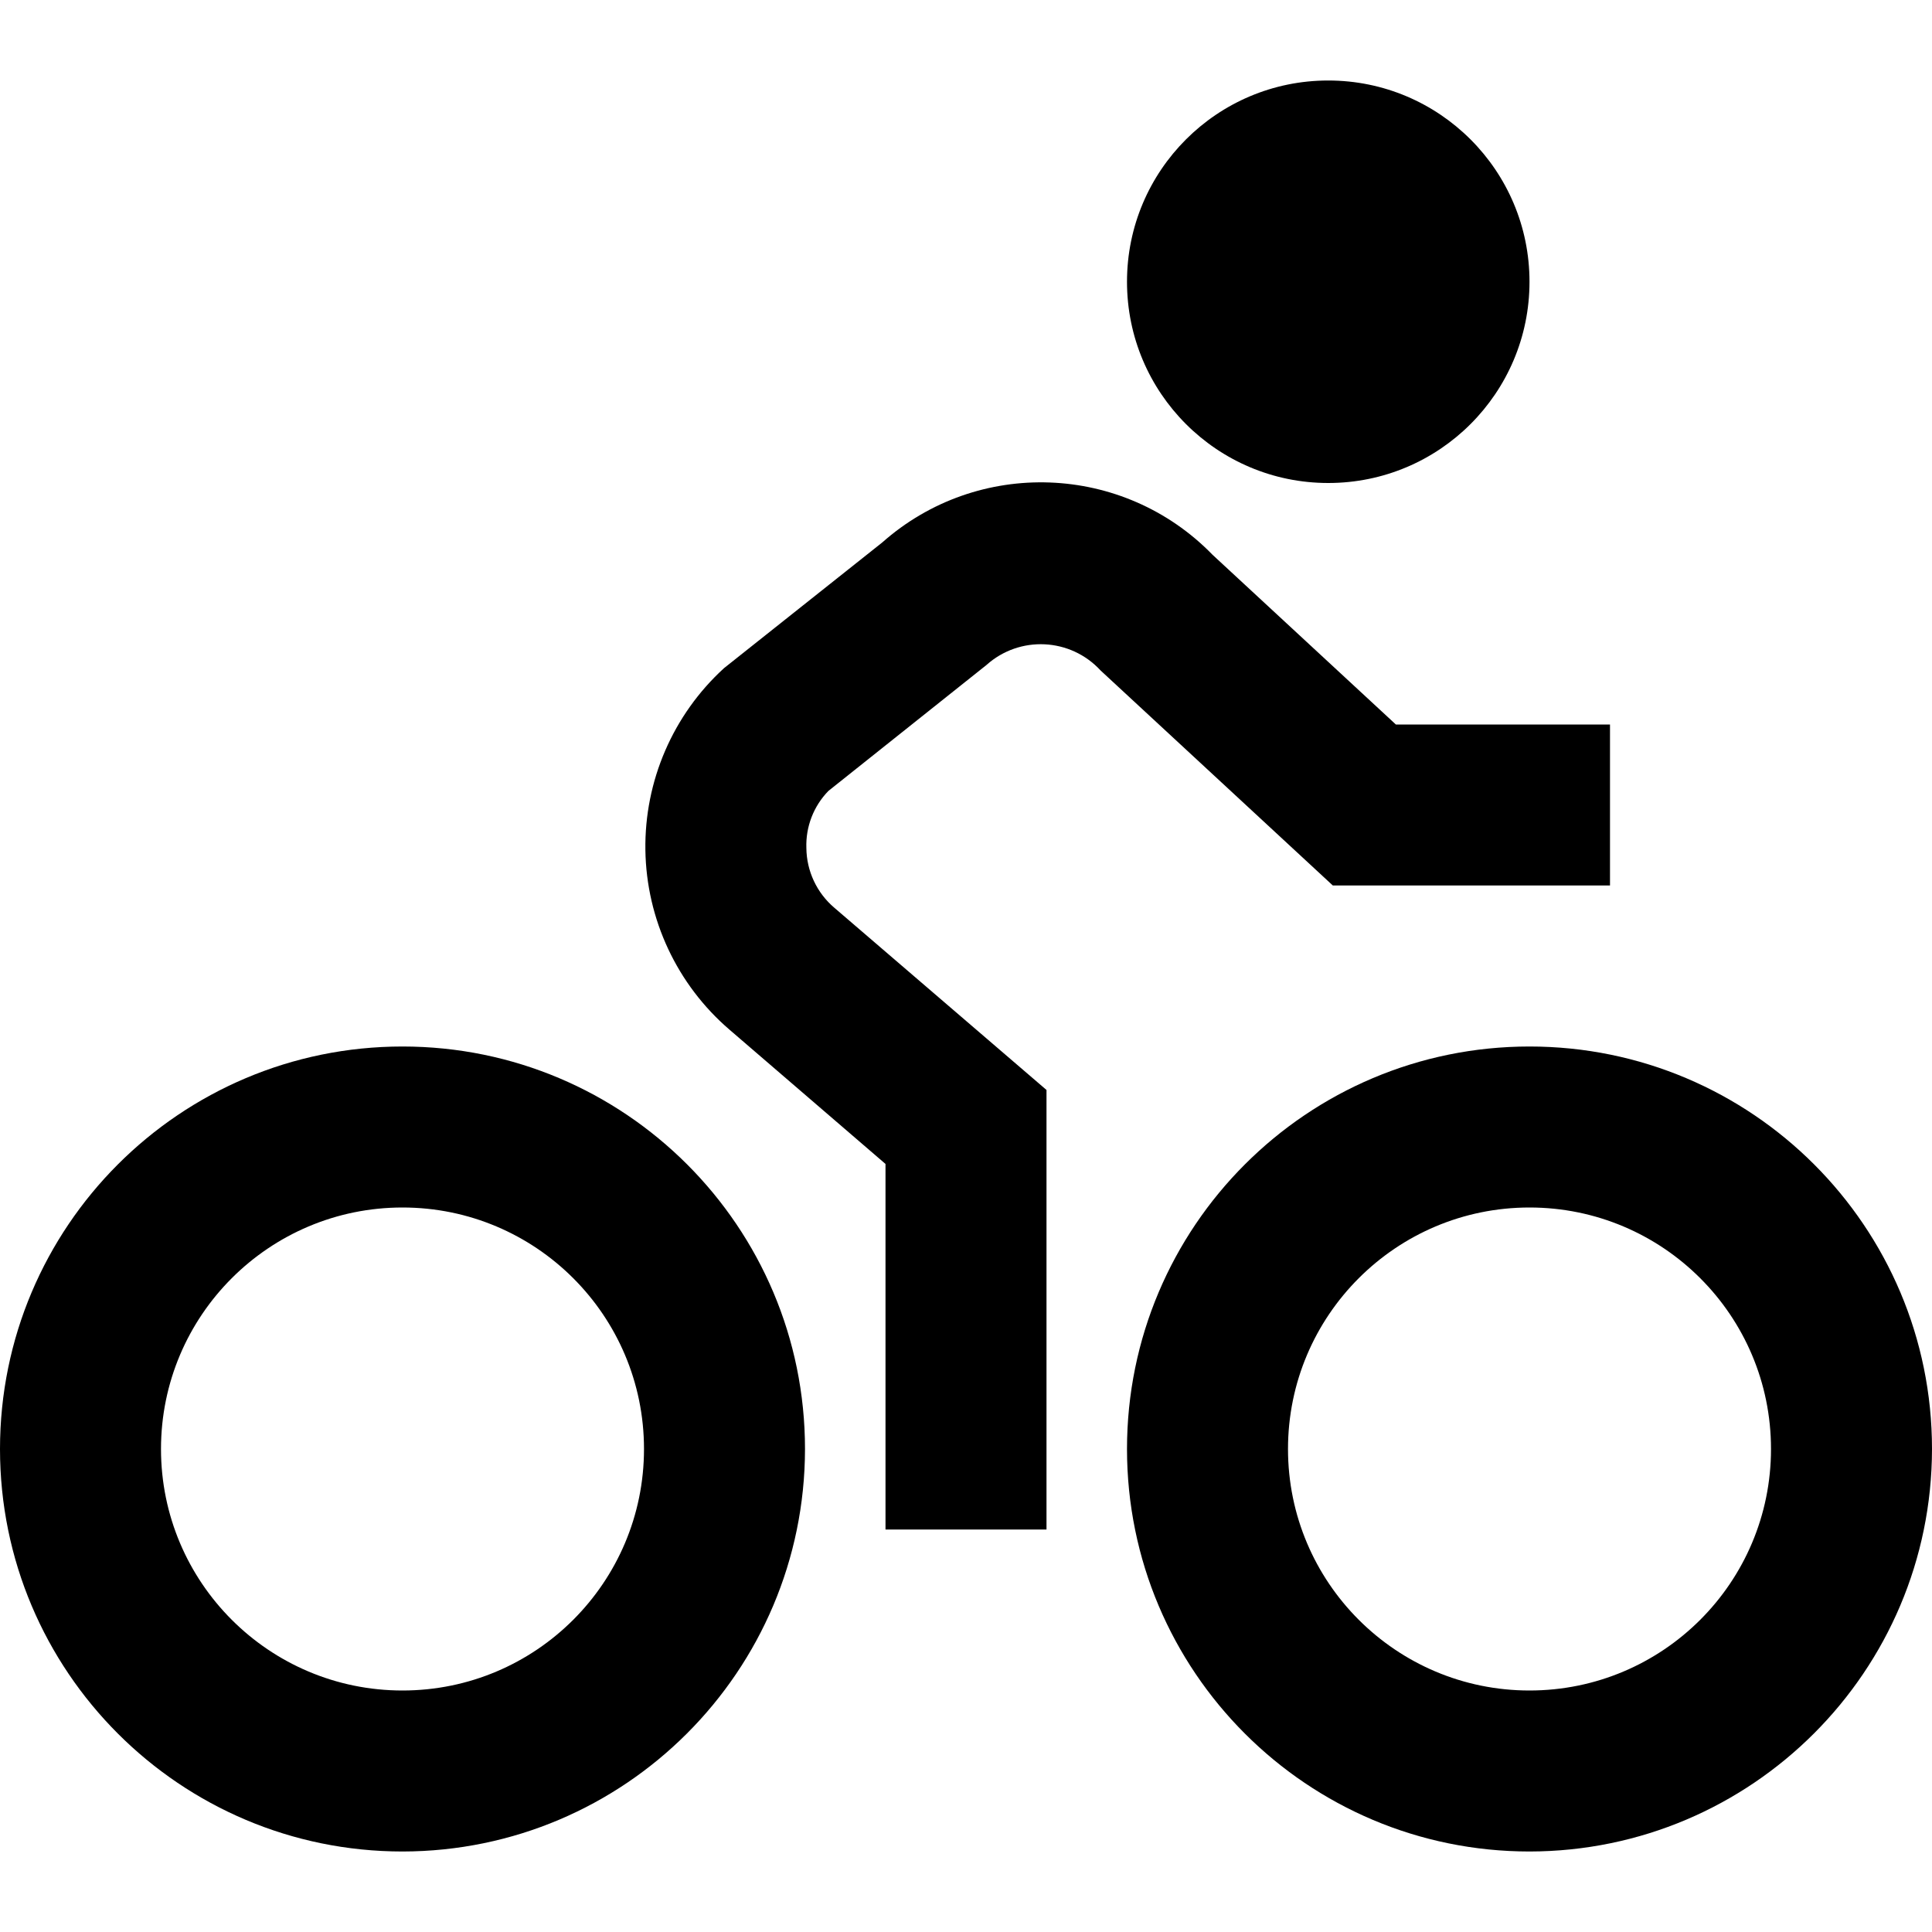
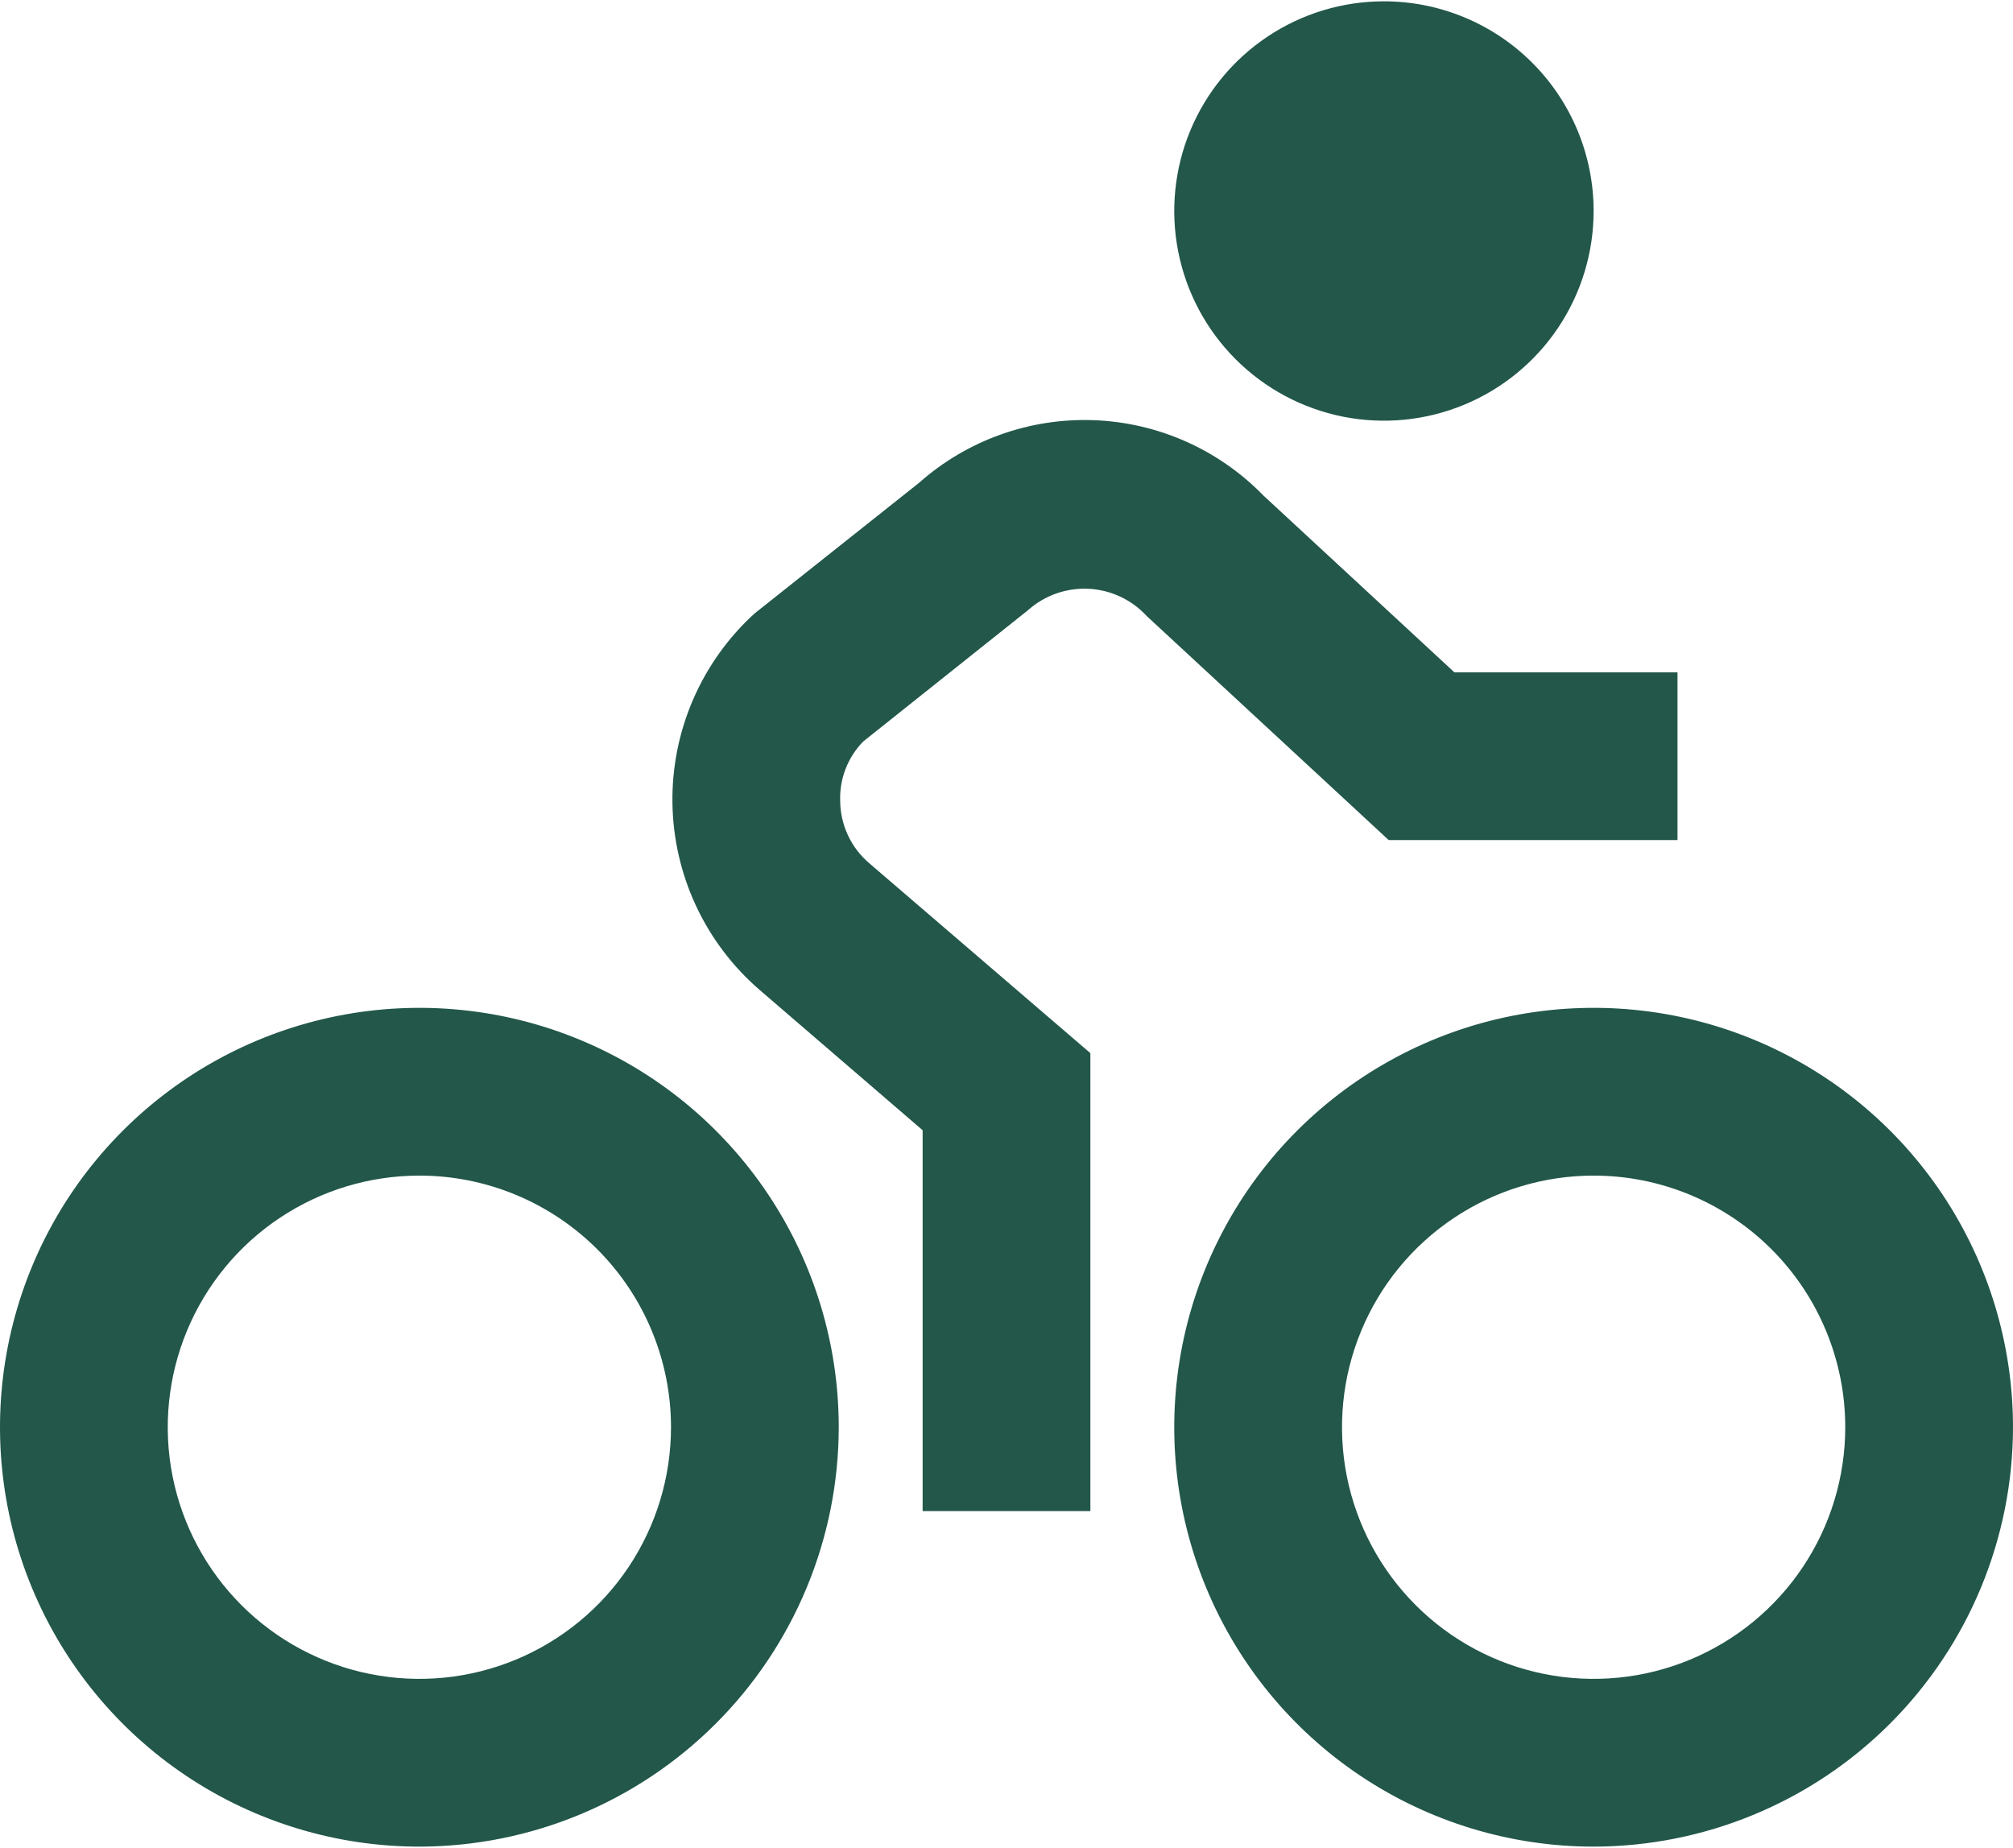
- <svg xmlns="http://www.w3.org/2000/svg" id="Layer_1" data-name="Layer 1" viewBox="0 0 24 24" width="512" height="512">
-   <path d="M5,23a5,5,0,1,1,5-5A5.006,5.006,0,0,1,5,23Zm0-8a3,3,0,1,0,3,3A3,3,0,0,0,5,15Zm14,8a5,5,0,1,1,5-5A5.006,5.006,0,0,1,19,23Zm0-8a3,3,0,1,0,3,3A3,3,0,0,0,19,15Zm-6-1.46-2.635-2.263a.986.986,0,0,1-.348-.743.967.967,0,0,1,.274-.709l1.963-1.564a1.01,1.01,0,0,1,1.418.068L16.557,11H20V9H17.34L15.063,6.892a2.975,2.975,0,0,0-4.105-.152L8.994,8.3a3,3,0,0,0,.068,4.491L11,14.459V19h2ZM16.5,1A2.5,2.5,0,1,0,19,3.5,2.5,2.5,0,0,0,16.5,1Z" />
+ <svg xmlns="http://www.w3.org/2000/svg" width="512" height="470" viewBox="0 0 512 470" fill="none">
+   <path d="M106.667 469.667C85.57 469.667 64.947 463.411 47.406 451.69C29.865 439.969 16.193 423.31 8.12 403.82C0.046 384.329 -2.066 362.882 2.05 342.19C6.165 321.499 16.324 302.493 31.242 287.575C46.16 272.658 65.166 262.499 85.857 258.383C106.548 254.267 127.995 256.379 147.486 264.453C166.977 272.526 183.636 286.198 195.357 303.739C207.077 321.28 213.333 341.903 213.333 363C213.299 391.279 202.051 418.391 182.054 438.387C162.057 458.384 134.946 469.633 106.667 469.667ZM106.667 299C94.009 299 81.635 302.754 71.11 309.786C60.585 316.818 52.382 326.814 47.538 338.508C42.694 350.203 41.427 363.071 43.896 375.486C46.366 387.901 52.461 399.304 61.412 408.255C70.362 417.205 81.766 423.301 94.181 425.77C106.596 428.24 119.464 426.972 131.158 422.128C142.853 417.284 152.848 409.081 159.881 398.556C166.913 388.032 170.667 375.658 170.667 363C170.667 346.026 163.924 329.747 151.921 317.745C139.919 305.743 123.641 299 106.667 299ZM405.333 469.667C384.237 469.667 363.614 463.411 346.073 451.69C328.531 439.969 314.86 423.31 306.786 403.82C298.713 384.329 296.6 362.882 300.716 342.19C304.832 321.499 314.991 302.493 329.909 287.575C344.826 272.658 363.832 262.499 384.524 258.383C405.215 254.267 426.662 256.379 446.153 264.453C465.644 272.526 482.303 286.198 494.023 303.739C505.744 321.28 512 341.903 512 363C511.966 391.279 500.717 418.391 480.721 438.387C460.724 458.384 433.613 469.633 405.333 469.667ZM405.333 299C392.675 299 380.302 302.754 369.777 309.786C359.252 316.818 351.049 326.814 346.205 338.508C341.361 350.203 340.094 363.071 342.563 375.486C345.033 387.901 351.128 399.304 360.078 408.255C369.029 417.205 380.433 423.301 392.848 425.77C405.262 428.24 418.131 426.972 429.825 422.128C441.52 417.284 451.515 409.081 458.547 398.556C465.58 388.032 469.333 375.658 469.333 363C469.333 346.026 462.591 329.747 450.588 317.745C438.586 305.743 422.307 299 405.333 299ZM277.333 267.853L221.12 219.576C218.817 217.622 216.962 215.195 215.681 212.46C214.4 209.724 213.723 206.745 213.696 203.725C213.598 200.94 214.066 198.164 215.07 195.564C216.075 192.965 217.596 190.596 219.541 188.6L261.419 155.235C265.638 151.448 271.179 149.477 276.842 149.749C282.504 150.02 287.832 152.513 291.669 156.685L353.216 213.667H426.667V171H369.92L321.344 126.029C309.963 114.334 294.515 107.471 278.207 106.868C261.899 106.264 245.985 111.965 233.771 122.787L191.872 156.067C185.184 162.174 179.868 169.631 176.276 177.945C172.684 186.259 170.897 195.241 171.034 204.297C171.171 213.353 173.229 222.277 177.071 230.478C180.913 238.68 186.453 245.973 193.323 251.875L234.667 287.459V384.333H277.333V267.853ZM352 0.333C341.452 0.333 331.14 3.461 322.37 9.322C313.599 15.182 306.763 23.512 302.726 33.257C298.69 43.002 297.634 53.726 299.691 64.072C301.749 74.417 306.829 83.92 314.288 91.379C321.746 98.838 331.25 103.917 341.595 105.975C351.941 108.033 362.664 106.977 372.41 102.94C382.155 98.904 390.485 92.068 396.345 83.297C402.205 74.526 405.333 64.215 405.333 53.667C405.333 39.522 399.714 25.956 389.712 15.954C379.71 5.952 366.145 0.333 352 0.333Z" fill="#22574A" />
</svg>
